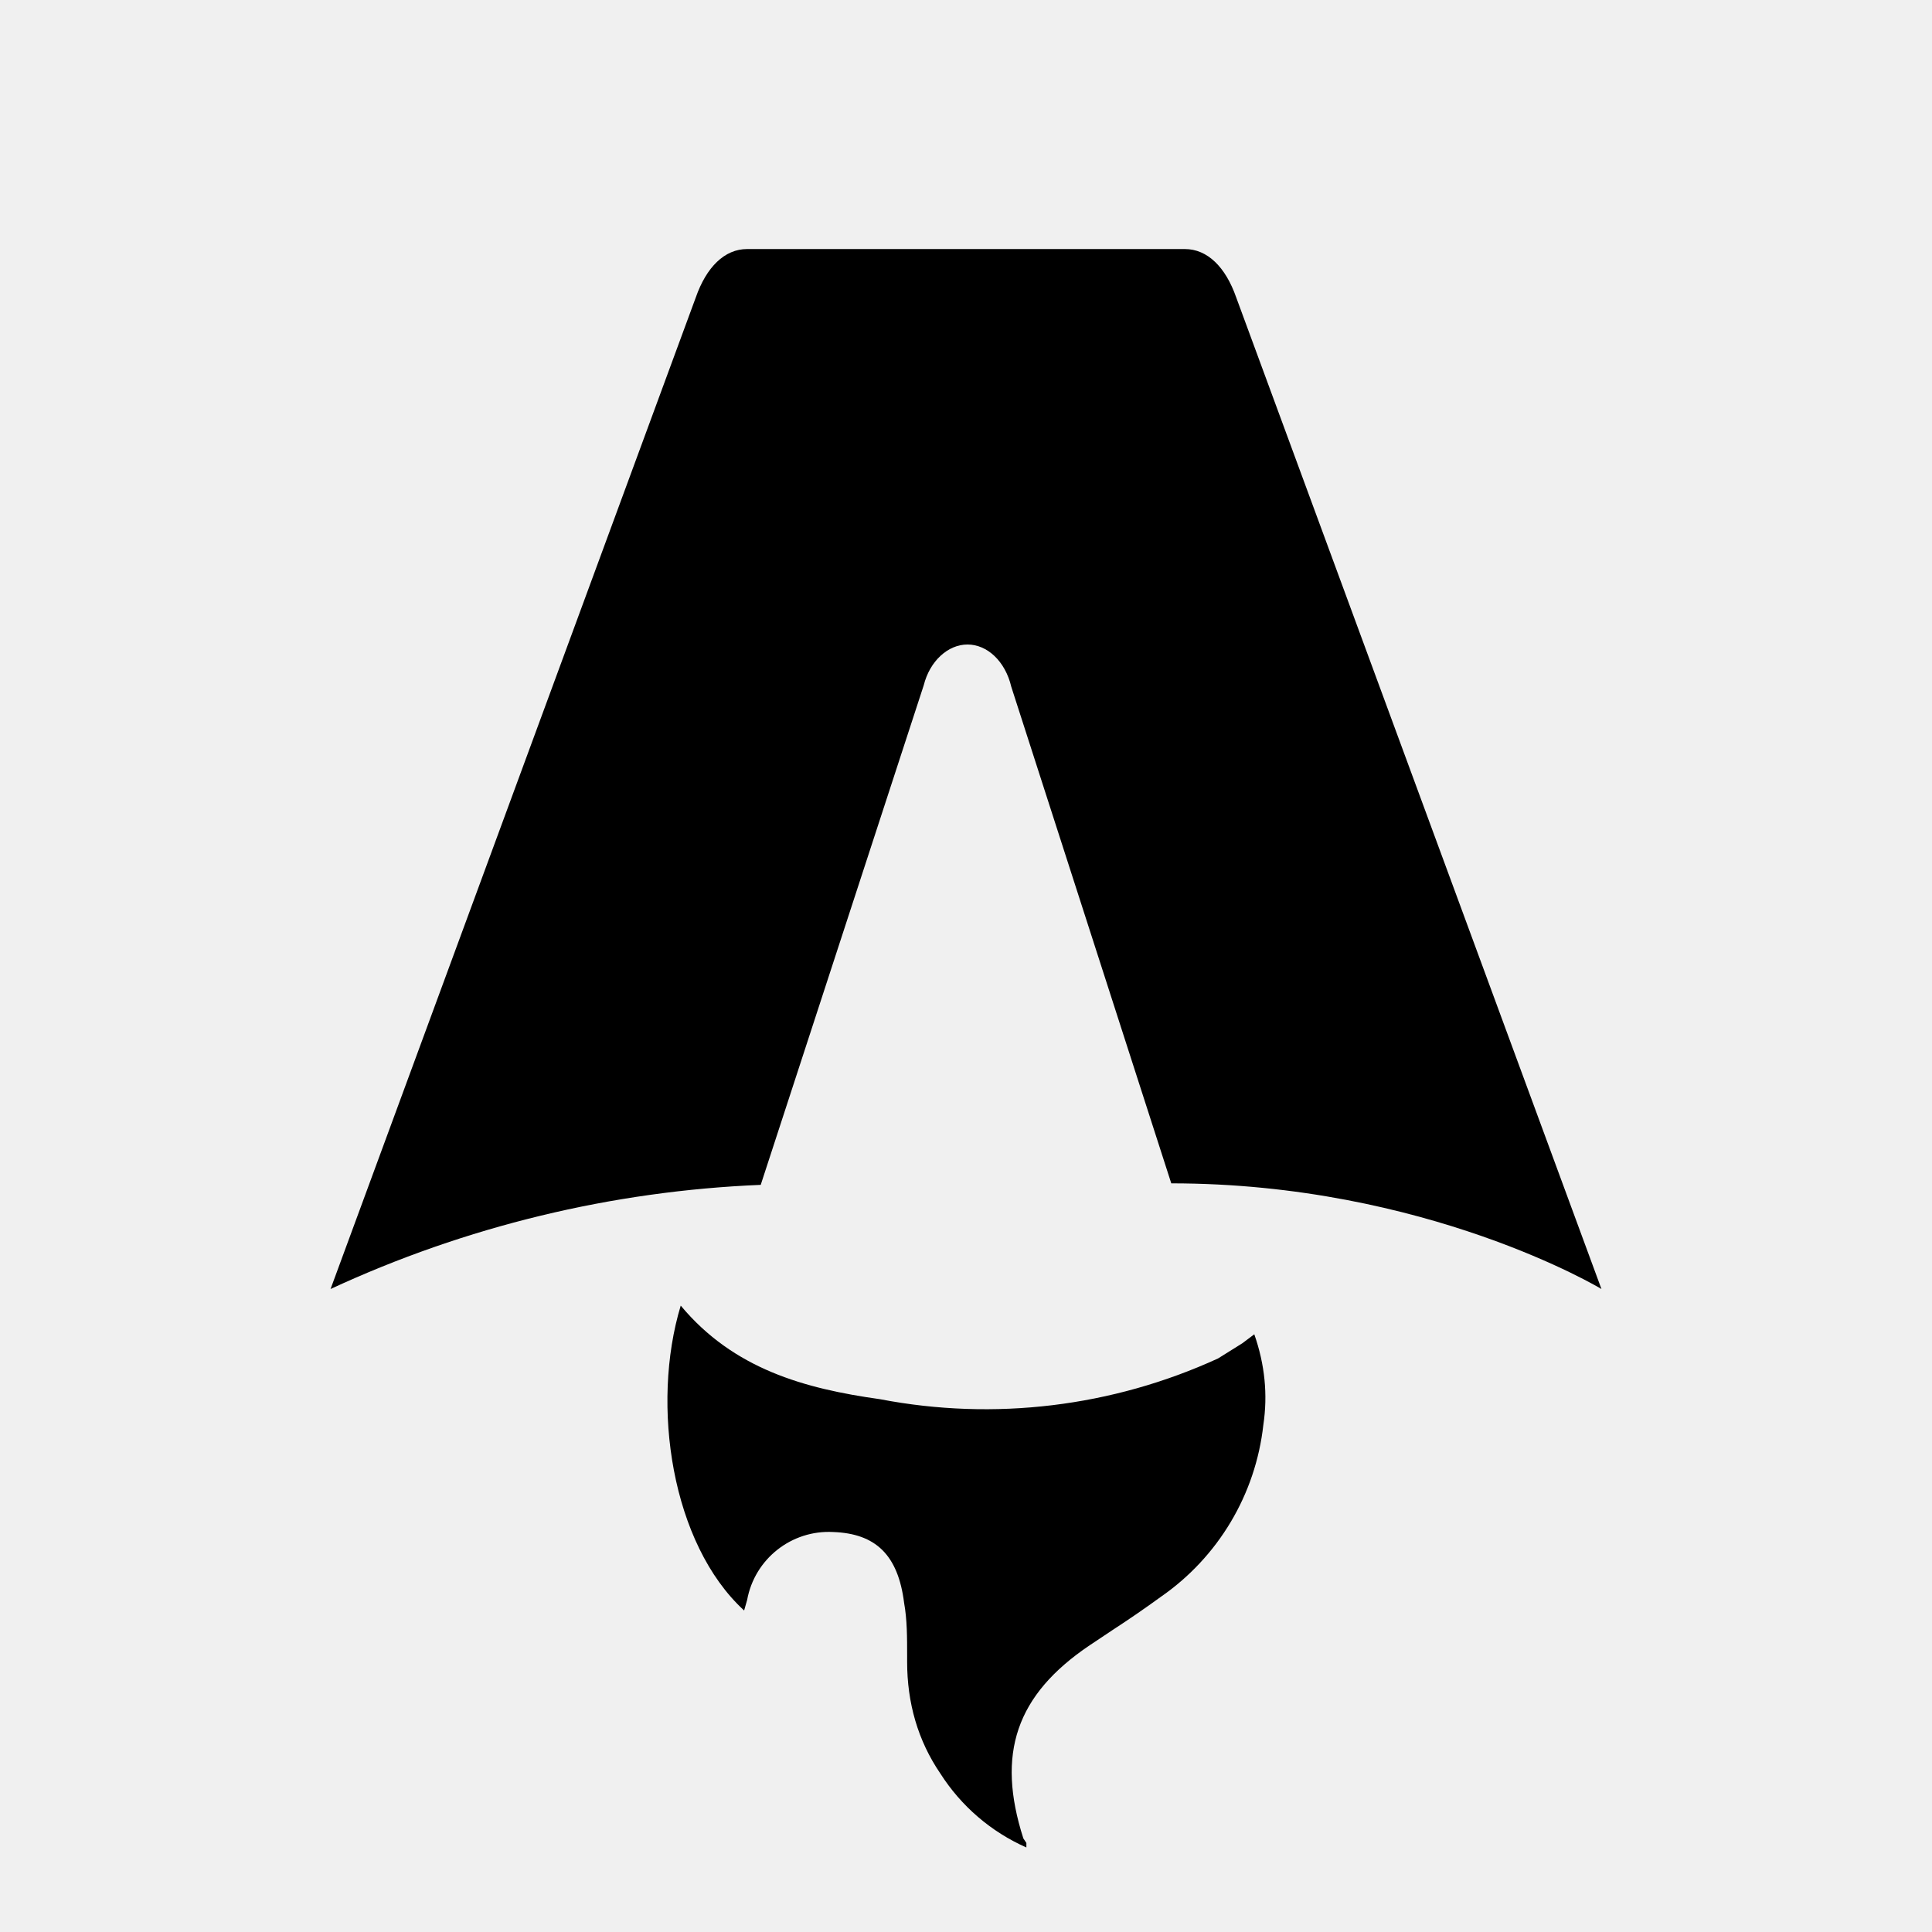
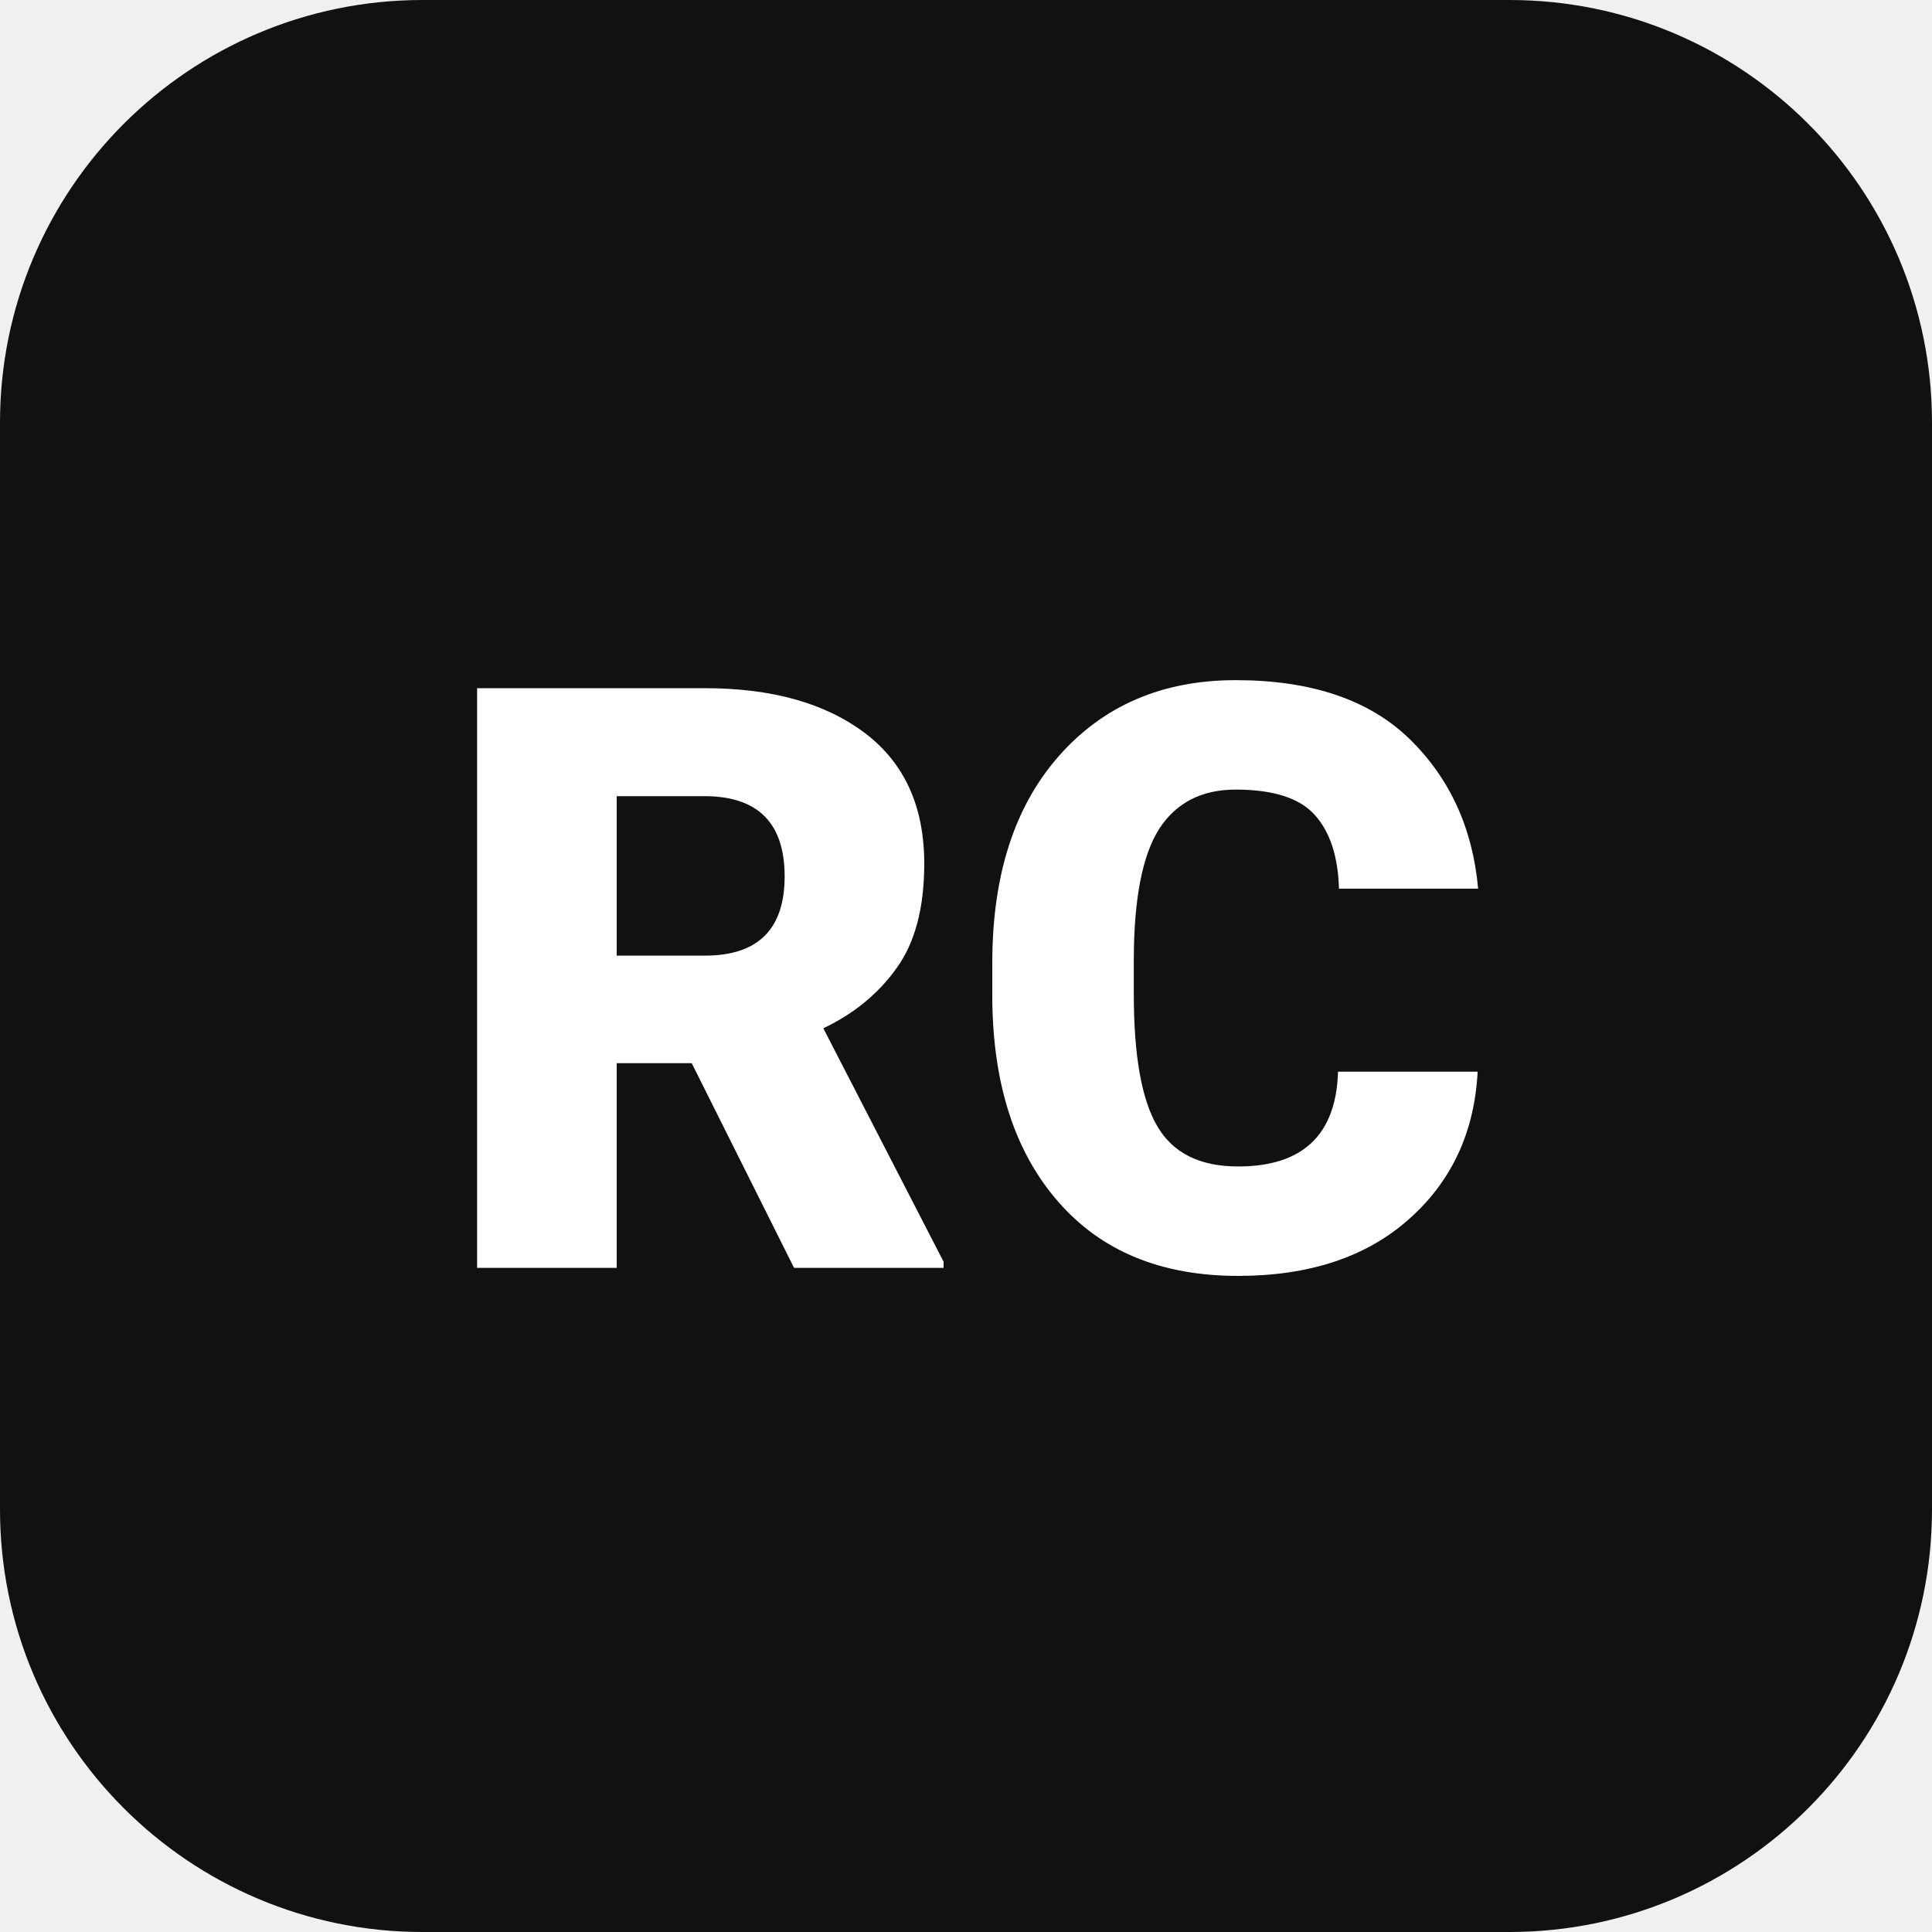
- <svg xmlns="http://www.w3.org/2000/svg" fill="none" viewBox="0 0 128 128">
-   <path d="M50.4 78.5a75.1 75.1 0 0 0-28.5 6.9l24.2-65.7c.7-2 1.9-3.2 3.4-3.2h29c1.5 0 2.7 1.2 3.4 3.2l24.2 65.7s-11.6-7-28.5-7L67 45.5c-.4-1.7-1.6-2.8-2.9-2.8-1.3 0-2.5 1.1-2.9 2.7L50.4 78.5Zm-1.1 28.2Zm-4.2-20.2c-2 6.6-.6 15.8 4.2 20.2a17.5 17.5 0 0 1 .2-.7 5.5 5.5 0 0 1 5.7-4.5c2.8.1 4.3 1.5 4.7 4.7.2 1.1.2 2.3.2 3.5v.4c0 2.7.7 5.2 2.2 7.4a13 13 0 0 0 5.7 4.9v-.3l-.2-.3c-1.8-5.6-.5-9.5 4.4-12.8l1.5-1a73 73 0 0 0 3.2-2.2 16 16 0 0 0 6.8-11.4c.3-2 .1-4-.6-6l-.8.6-1.6 1a37 37 0 0 1-22.4 2.7c-5-.7-9.7-2-13.2-6.2Z" />
-   <style>
-         path { fill: #000; }
-         @media (prefers-color-scheme: dark) {
-             path { fill: #FFF; }
-         }
-     </style>
+ <svg xmlns="http://www.w3.org/2000/svg" viewBox="0 0 64 64" role="img" aria-label="Ryan Clough">
+   <rect width="64" height="64" rx="14" fill="#111" />
+   <text x="32" y="42" fill="#fff" font-family="Mulish, Roboto, Arial, sans-serif" font-size="27" font-weight="800" text-anchor="middle">
+     RC
+   </text>
</svg>
